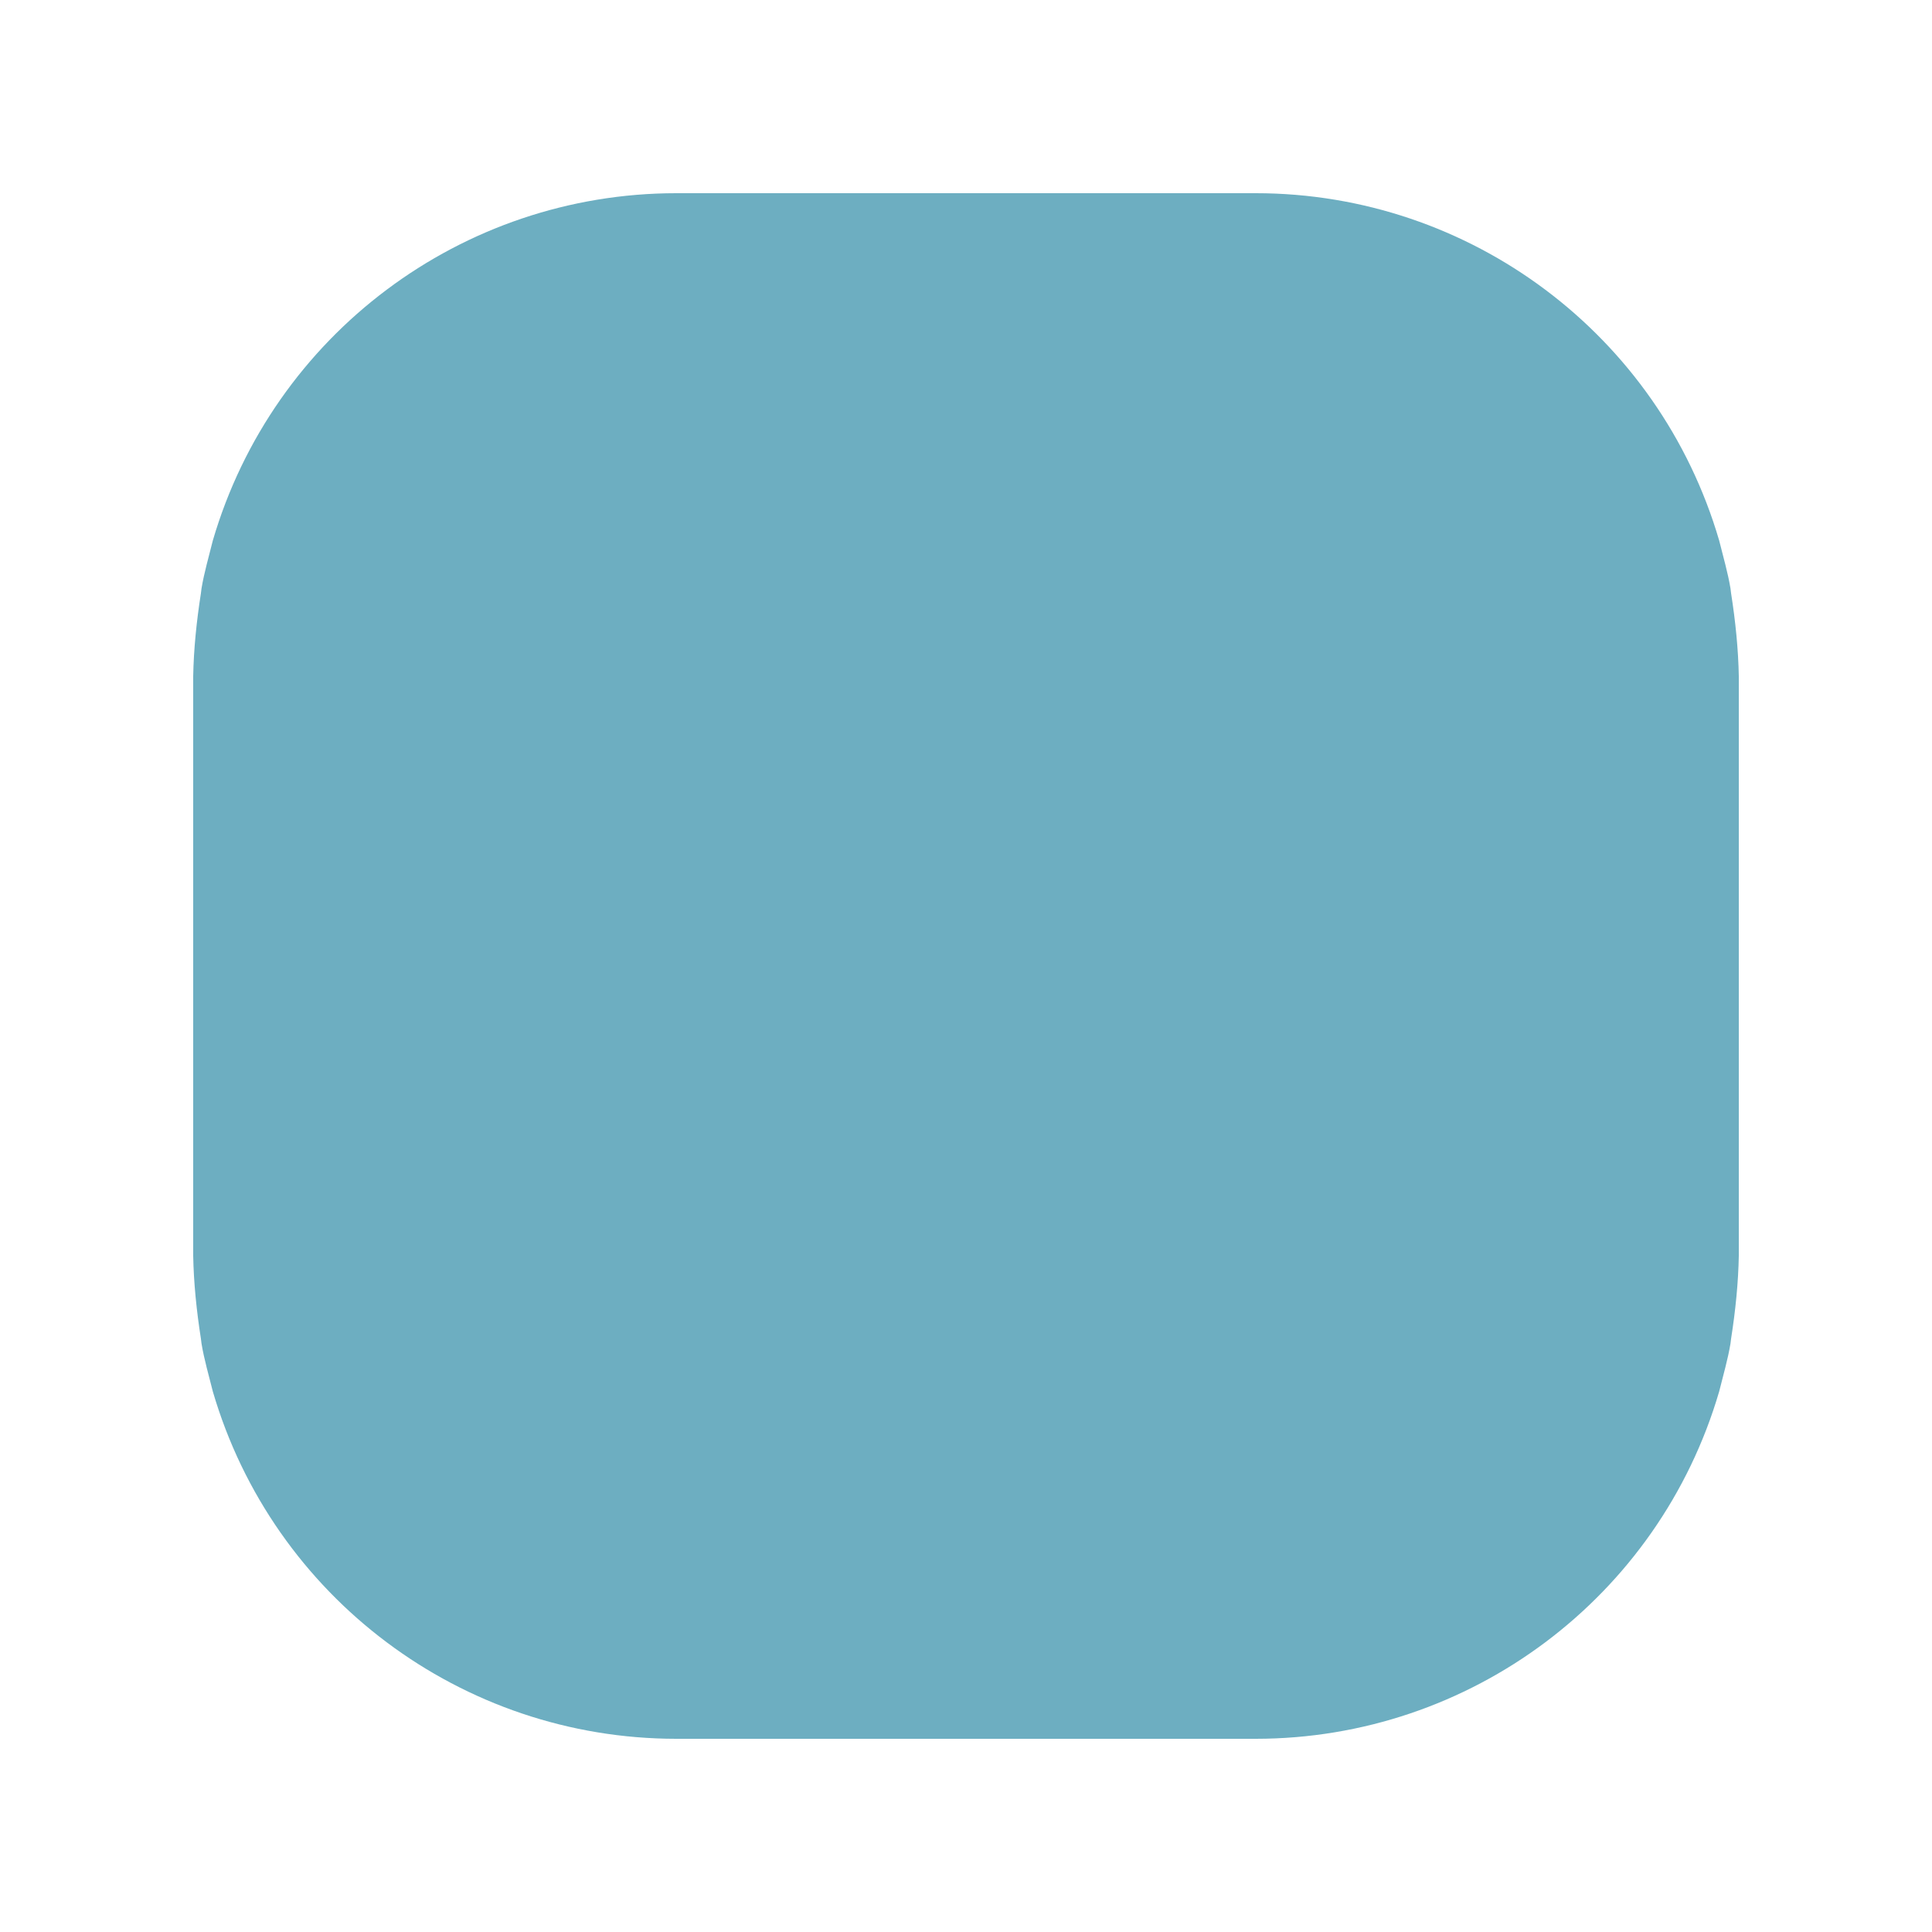
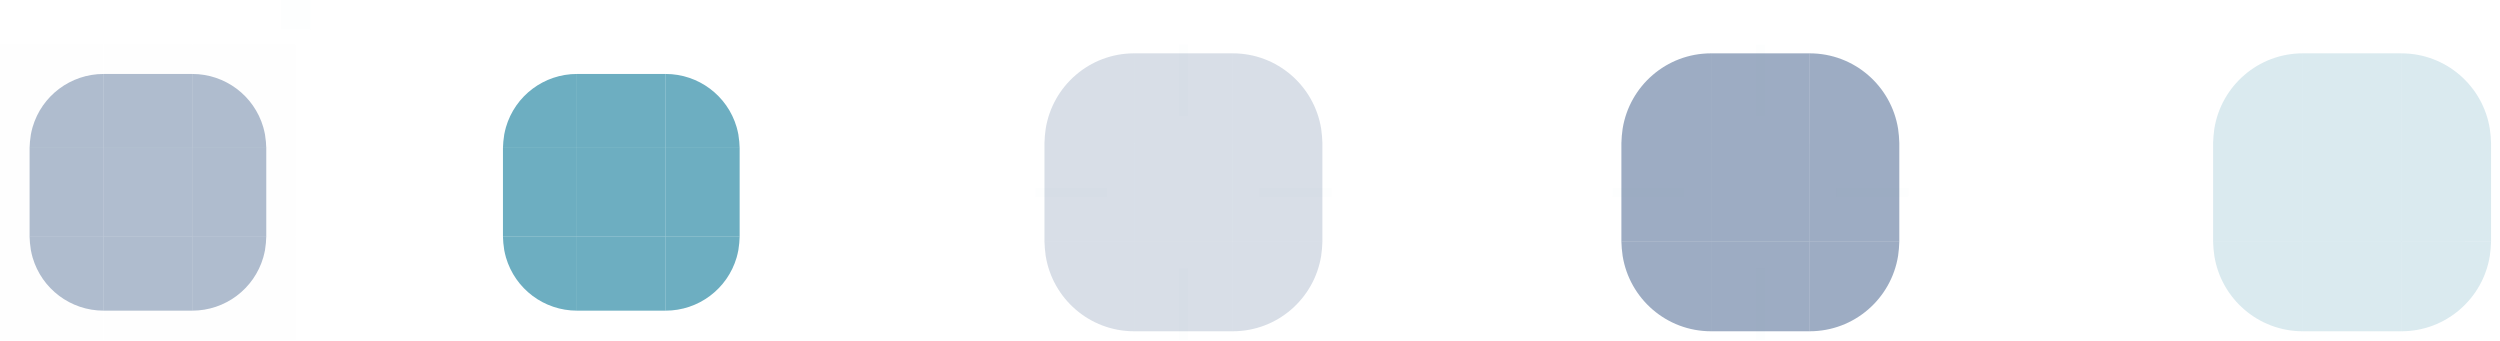
- <svg xmlns="http://www.w3.org/2000/svg" xmlns:xlink="http://www.w3.org/1999/xlink" width="20" height="20" version="1" id="svg270">
+ <svg xmlns="http://www.w3.org/2000/svg" xmlns:xlink="http://www.w3.org/1999/xlink" width="169" height="23" version="1" id="svg270">
  <defs id="defs5">
    <linearGradient id="linearGradient1013">
      <stop style="stop-color:#000000;stop-opacity:1" offset="0" id="stop2" />
      <stop style="stop-color:#000000;stop-opacity:0" offset="1" id="stop4" />
    </linearGradient>
    <linearGradient id="linearGradient6476">
      <stop style="stop-color:#ffffff;stop-opacity:1" offset="0" id="stop7" />
    </linearGradient>
    <linearGradient id="linearGradient6476-4">
      <stop id="stop6478-8" style="stop-color:#ffffff;stop-opacity:1" offset="0" />
    </linearGradient>
    <radialGradient id="radialGradient1015" cx="11.148" cy="15.19" r="3.5" fx="11.148" fy="15.19" gradientTransform="matrix(-2.3186047e-7,2,-2,-1.3659479e-7,42.38093,-10.29568)" gradientUnits="userSpaceOnUse" xlink:href="#linearGradient1013" />
    <radialGradient id="radialGradient1017" cx="10.698" cy="3.941" r="3.5" fx="10.698" fy="3.941" gradientTransform="matrix(2,2.8789214e-7,-2.2981165e-7,1.714286,-9.396079,-0.7563055)" gradientUnits="userSpaceOnUse" xlink:href="#linearGradient1013" />
    <radialGradient id="radialGradient1019" cx="6" cy="6" r="3.5" fx="6" fy="6" gradientTransform="matrix(0,-1.714286,2,0,-6,16.28571)" gradientUnits="userSpaceOnUse" xlink:href="#linearGradient1013" />
    <radialGradient id="radialGradient1021" cx="3.518" cy="20.609" r="3.5" fx="3.518" fy="20.609" gradientTransform="matrix(-2,1.1442321e-7,-1.4611664e-7,-2,13.03691,53.21832)" gradientUnits="userSpaceOnUse" xlink:href="#linearGradient1013" />
    <linearGradient id="linearGradient1029" x1="9" x2="9" y1="12" y2="19" gradientUnits="userSpaceOnUse" xlink:href="#linearGradient1013" />
    <linearGradient id="linearGradient1031" x1="6" x2="-1" y1="9" y2="9" gradientUnits="userSpaceOnUse" xlink:href="#linearGradient1013" />
    <linearGradient id="linearGradient1033" x1="9" x2="9" y1="6" y2="0" gradientUnits="userSpaceOnUse" xlink:href="#linearGradient1013" />
    <linearGradient id="linearGradient1035" x1="12" x2="19" y1="9" y2="9" gradientUnits="userSpaceOnUse" xlink:href="#linearGradient1013" />
    <radialGradient id="radialGradient1065" cx="5.5" cy="34.5" r="3.5" fx="5.5" fy="34.5" gradientTransform="matrix(-2,0,0,-2,17,103)" gradientUnits="userSpaceOnUse" xlink:href="#linearGradient1013" />
    <radialGradient id="radialGradient1067" cx="12.5" cy="34.5" r="3.5" fx="12.5" fy="34.5" gradientTransform="matrix(0,2,-2,0,81,9)" gradientUnits="userSpaceOnUse" xlink:href="#linearGradient1013" />
    <radialGradient id="radialGradient1069" cx="12.5" cy="28" r="3.5" fx="12.5" fy="28" gradientTransform="matrix(2,1.1428573e-7,-9.7959196e-8,1.714286,-13,-20)" gradientUnits="userSpaceOnUse" xlink:href="#linearGradient1013" />
    <radialGradient id="radialGradient1071" cx="5.5" cy="28" r="3.5" fx="5.5" fy="28" gradientTransform="matrix(-8.5714302e-8,-1.714286,2,-1.0000002e-7,-50,37.42857)" gradientUnits="userSpaceOnUse" xlink:href="#linearGradient1013" />
    <linearGradient id="linearGradient1079" x1="9" x2="9" y1="34" y2="41" gradientUnits="userSpaceOnUse" xlink:href="#linearGradient1013" />
    <linearGradient id="linearGradient1081" x1="12" x2="19" y1="31" y2="31" gradientUnits="userSpaceOnUse" xlink:href="#linearGradient1013" />
    <linearGradient id="linearGradient1083" x1="6" x2="-1" y1="32" y2="32" gradientUnits="userSpaceOnUse" xlink:href="#linearGradient1013" />
    <linearGradient id="linearGradient1085" x1="9" x2="9" y1="28" y2="22" gradientUnits="userSpaceOnUse" xlink:href="#linearGradient1013" />
    <linearGradient id="linearGradient991">
      <stop style="stop-color:#a22f66;stop-opacity:1" offset="0" id="stop28" />
      <stop style="stop-color:#1b77a0;stop-opacity:1" offset="1" id="stop30" />
    </linearGradient>
    <linearGradient id="linearGradient1115" x1="1" x2="17" y1="15" y2="15" gradientTransform="translate(2,67)" gradientUnits="userSpaceOnUse" xlink:href="#linearGradient991" />
    <linearGradient id="linearGradient1117" x1="1" x2="17" y1="14" y2="14" gradientTransform="translate(2,67)" gradientUnits="userSpaceOnUse" xlink:href="#linearGradient991" />
    <linearGradient id="linearGradient1119" x1="1" x2="17" y1="15" y2="15" gradientTransform="translate(2,67)" gradientUnits="userSpaceOnUse" xlink:href="#linearGradient991" />
    <linearGradient id="linearGradient1121" x1="1" x2="17" y1="9" y2="9" gradientTransform="translate(2,67)" gradientUnits="userSpaceOnUse" xlink:href="#linearGradient991" />
    <linearGradient id="linearGradient1123" x1="1" x2="17" y1="9" y2="9" gradientTransform="translate(2,67)" gradientUnits="userSpaceOnUse" xlink:href="#linearGradient991" />
    <linearGradient id="linearGradient1125" x1="1" x2="17" y1="4" y2="4" gradientTransform="translate(2,67)" gradientUnits="userSpaceOnUse" xlink:href="#linearGradient991" />
    <linearGradient id="linearGradient1127" x1="1" x2="17" y1="4" y2="4" gradientTransform="translate(2,67)" gradientUnits="userSpaceOnUse" xlink:href="#linearGradient991" />
    <linearGradient id="linearGradient1129" x1="1" x2="17" y1="4" y2="4" gradientTransform="translate(2,67)" gradientUnits="userSpaceOnUse" xlink:href="#linearGradient991" />
    <linearGradient id="linearGradient1137" x1="3" x2="19" y1="76" y2="76" gradientTransform="translate(31.78374,-64.19205)" gradientUnits="userSpaceOnUse" xlink:href="#linearGradient991" />
    <radialGradient id="radialGradient1067-3" cx="12.5" cy="34.5" r="3.5" fx="12.5" fy="34.5" gradientTransform="matrix(0,2,-2,0,81,9)" gradientUnits="userSpaceOnUse" xlink:href="#linearGradient1013" />
    <radialGradient id="radialGradient1065-5" cx="5.5" cy="34.5" r="3.5" fx="5.5" fy="34.5" gradientTransform="matrix(-2,0,0,-2,17,103)" gradientUnits="userSpaceOnUse" xlink:href="#linearGradient1013" />
    <radialGradient id="radialGradient1069-3" cx="12.5" cy="28" r="3.5" fx="12.5" fy="28" gradientTransform="matrix(2,1.1428573e-7,-9.7959196e-8,1.714286,-13,-20)" gradientUnits="userSpaceOnUse" xlink:href="#linearGradient1013" />
    <radialGradient id="radialGradient1071-5" cx="5.5" cy="28" r="3.5" fx="5.5" fy="28" gradientTransform="matrix(-8.5714302e-8,-1.714286,2,-1.0000002e-7,-50,37.42857)" gradientUnits="userSpaceOnUse" xlink:href="#linearGradient1013" />
    <linearGradient id="linearGradient1079-6" x1="9" x2="9" y1="34" y2="41" gradientUnits="userSpaceOnUse" xlink:href="#linearGradient1013" />
    <linearGradient id="linearGradient1081-2" x1="12" x2="19" y1="31" y2="31" gradientUnits="userSpaceOnUse" xlink:href="#linearGradient1013" />
    <linearGradient id="linearGradient1083-9" x1="6" x2="-1" y1="32" y2="32" gradientUnits="userSpaceOnUse" xlink:href="#linearGradient1013" />
    <linearGradient id="linearGradient1085-1" x1="9" x2="9" y1="28" y2="22" gradientUnits="userSpaceOnUse" xlink:href="#linearGradient1013" />
  </defs>
-   <g id="toolbutton-hover-top" transform="matrix(0.6060606,0,0,0.6060606,23.35148,-26.33368)" style="opacity:1;fill:#3b5a87;fill-opacity:1">
+   <g id="toolbutton-hover-top" transform="matrix(0.6060606,0,0,0.6060606,55.45455,-23.66667)" style="opacity:1;fill:#3b5a87;fill-opacity:1">
    <path style="opacity:0.001;fill:#3b5a87;fill-opacity:1" d="M 35,44 H 46 V 55 H 35 Z" id="path51" />
    <path id="toolbutton-hover-top2" style="opacity:0.2;fill:#3b5a87;fill-opacity:1" d="M 35,45 H 46 V 55 H 35 Z" />
  </g>
-   <g id="toolbutton-hover-left" transform="matrix(0.6060606,0,0,0.6060606,23.35148,-26.33368)" style="opacity:1;fill:#3b5a87;fill-opacity:1">
+   <g id="toolbutton-hover-left" transform="matrix(0.6060606,0,0,0.6060606,55.45455,-23.66667)" style="opacity:1;fill:#3b5a87;fill-opacity:1">
    <path style="opacity:0.001;fill:#3b5a87;fill-opacity:1" d="M 24,55 H 35 V 66 H 24 Z" id="path55" />
    <path id="toolbutton-hover-left2" style="opacity:0.2;fill:#3b5a87;fill-opacity:1" d="m 25,55 h 10 v 11 h -10 z" />
  </g>
-   <rect id="toolbutton-hover-center" style="opacity:0.2;fill:#3b5a87;fill-opacity:1;stroke-width:0.606" width="6.667" height="6.667" x="44.564" y="7" />
-   <g id="toolbutton-hover-right" transform="matrix(0.6060606,0,0,0.6060606,23.35148,-26.33368)" style="opacity:1;fill:#3b5a87;fill-opacity:1">
+   <rect id="toolbutton-hover-center" style="opacity:0.2;fill:#3b5a87;fill-opacity:1;stroke-width:0.606" width="6.667" height="6.667" x="76.667" y="9.667" />
+   <g id="toolbutton-hover-right" transform="matrix(0.6060606,0,0,0.6060606,55.45455,-23.66667)" style="opacity:1;fill:#3b5a87;fill-opacity:1">
    <path style="opacity:0.001;fill:#3b5a87;fill-opacity:1" d="M 46,55 H 57 V 66 H 46 Z" id="path60" />
    <path id="toolbutton-hover-right2" style="opacity:0.2;fill:#3b5a87;fill-opacity:1" d="m 46,55 10,5e-6 v 11 l -10,-3e-6 z" />
  </g>
-   <g id="toolbutton-hover-bottom" transform="matrix(0.6060606,0,0,0.6060606,23.35148,-26.33368)" style="opacity:1;fill:#3b5a87;fill-opacity:1">
+   <g id="toolbutton-hover-bottom" transform="matrix(0.6060606,0,0,0.6060606,55.45455,-23.66667)" style="opacity:1;fill:#3b5a87;fill-opacity:1">
    <path style="opacity:0.001;fill:#3b5a87;fill-opacity:1" d="M 35,66 H 46 V 77 H 35 Z" id="path64" />
    <path id="toolbutton-hover-bottom2" style="opacity:0.2;fill:#3b5a87;fill-opacity:1" d="M 35,76 H 46 V 66 H 35 Z" />
  </g>
-   <g id="toolbutton-hover-topleft" transform="matrix(0.6060606,0,0,0.6060606,23.35148,-26.33368)" style="opacity:1;fill:#3b5a87;fill-opacity:1">
+   <g id="toolbutton-hover-topleft" transform="matrix(0.6060606,0,0,0.6060606,55.45455,-23.66667)" style="opacity:1;fill:#3b5a87;fill-opacity:1">
    <path style="opacity:0.001;fill:#3b5a87;fill-opacity:1" d="M 24,44 H 35 V 55 H 24 Z" id="path68" />
    <path id="toolbutton-hover-topleft2" style="opacity:0.2;fill:#3b5a87;fill-opacity:1" transform="translate(1,43)" d="M 34,2 C 29.019,2 24.899,5.646 24.137,10.412 24.062,10.953 24.01,11.488 24,12 h 10 z" />
  </g>
-   <g id="toolbutton-hover-topright" transform="matrix(0.6060606,0,0,0.6060606,23.35148,-26.33368)" style="opacity:1;fill:#3b5a87;fill-opacity:1">
+   <g id="toolbutton-hover-topright" transform="matrix(0.6060606,0,0,0.6060606,55.45455,-23.66667)" style="opacity:1;fill:#3b5a87;fill-opacity:1">
    <path style="opacity:0.001;fill:#3b5a87;fill-opacity:1" d="M 46,44 H 57 V 55 H 46 Z" id="path72" />
    <path id="toolbutton-hover-topright2" style="opacity:0.2;fill:#3b5a87;fill-opacity:1" transform="translate(1,43)" d="M 45,2 V 12 H 55 C 54.99,11.488 54.938,10.953 54.863,10.412 54.101,5.646 49.981,2 45,2 Z" />
  </g>
-   <g id="toolbutton-hover-bottomleft" transform="matrix(0.6060606,0,0,0.6060606,23.35148,-26.33368)" style="opacity:1;fill:#3b5a87;fill-opacity:1">
+   <g id="toolbutton-hover-bottomleft" transform="matrix(0.6060606,0,0,0.6060606,55.45455,-23.66667)" style="opacity:1;fill:#3b5a87;fill-opacity:1">
    <path style="opacity:0.001;fill:#3b5a87;fill-opacity:1" d="M 24,66 H 35 V 77 H 24 Z" id="path76" />
    <path id="toolbutton-hover-bottomleft2" style="opacity:0.2;fill:#3b5a87;fill-opacity:1" transform="translate(1,43)" d="m 24,23 c 0.01,0.512 0.062,1.047 0.137,1.588 C 24.899,29.354 29.019,33 34,33 V 23 Z" />
  </g>
-   <g id="toolbutton-hover-bottomright" transform="matrix(0.6060606,0,0,0.6060606,23.35148,-26.33368)" style="opacity:1;fill:#3b5a87;fill-opacity:1">
+   <g id="toolbutton-hover-bottomright" transform="matrix(0.6060606,0,0,0.6060606,55.45455,-23.66667)" style="opacity:1;fill:#3b5a87;fill-opacity:1">
    <path style="opacity:0.001;fill:#3b5a87;fill-opacity:1" d="M 46,66 H 57 V 77 H 46 Z" id="path80" />
    <path id="toolbutton-hover-bottomright2" style="opacity:0.2;fill:#3b5a87;fill-opacity:1" transform="translate(1,43)" d="m 45,23 v 10 c 4.981,0 9.101,-3.646 9.863,-8.412 C 54.938,24.047 54.99,23.512 55,23 Z" />
  </g>
-   <g id="toolbutton-pressed-top" transform="matrix(0.6060606,0,0,0.6060606,62.67081,-26.66667)" style="opacity:1;fill:#008080;fill-opacity:1">
+   <g id="toolbutton-pressed-top" transform="matrix(0.6060606,0,0,0.6060606,94.45454,-23.66667)" style="opacity:1;fill:#008080;fill-opacity:1">
    <path id="rect1034-3" style="opacity:0.001;fill:#008080;fill-opacity:1" d="M 35,44 H 46 V 55 H 35 Z" />
    <path id="toolbutton-pressed-top2" style="opacity:0.5;fill:#3b5a87;fill-opacity:1" d="M 35,45 H 46 V 55 H 35 Z" />
  </g>
-   <g id="toolbutton-pressed-left" transform="matrix(0.6060606,0,0,0.6060606,62.67081,-26.66667)" style="opacity:1;fill:#008080;fill-opacity:1">
+   <g id="toolbutton-pressed-left" transform="matrix(0.6060606,0,0,0.6060606,94.45454,-23.66667)" style="opacity:1;fill:#008080;fill-opacity:1">
    <path id="rect1019-6" style="opacity:0.001;fill:#008080;fill-opacity:1" d="M 24,55 H 35 V 66 H 24 Z" />
    <path id="toolbutton-pressed-left2" style="opacity:0.5;fill:#3b5a87;fill-opacity:1" d="m 25,55 h 10 v 11 h -10 z" />
  </g>
-   <rect id="toolbutton-pressed-center" style="opacity:0.5;fill:#3b5a87;fill-opacity:1;stroke-width:0.606" width="6.667" height="6.667" x="83.883" y="6.667" />
-   <g id="toolbutton-pressed-right" transform="matrix(0.6060606,0,0,0.6060606,62.67081,-26.66667)" style="opacity:1;fill:#008080;fill-opacity:1">
+   <rect id="toolbutton-pressed-center" style="opacity:0.5;fill:#3b5a87;fill-opacity:1;stroke-width:0.606" width="6.667" height="6.667" x="115.667" y="9.667" />
+   <g id="toolbutton-pressed-right" transform="matrix(0.6060606,0,0,0.6060606,94.45454,-23.66667)" style="opacity:1;fill:#008080;fill-opacity:1">
    <path id="rect1029-7" style="opacity:0.001;fill:#008080;fill-opacity:1" d="M 46,55 H 57 V 66 H 46 Z" />
    <path id="toolbutton-pressed-right2" style="opacity:0.5;fill:#3b5a87;fill-opacity:1" d="m 46,55 10,5e-6 v 11 l -10,-3e-6 z" />
  </g>
-   <g id="toolbutton-pressed-bottom" transform="matrix(0.6060606,0,0,0.6060606,62.67081,-26.66667)" style="opacity:1;fill:#008080;fill-opacity:1">
+   <g id="toolbutton-pressed-bottom" transform="matrix(0.6060606,0,0,0.6060606,94.45454,-23.66667)" style="opacity:1;fill:#008080;fill-opacity:1">
    <path id="rect1025-5" style="opacity:0.001;fill:#008080;fill-opacity:1" d="M 35,66 H 46 V 77 H 35 Z" />
    <path id="toolbutton-pressed-bottom2" style="opacity:0.5;fill:#3b5a87;fill-opacity:1" d="M 35,76 H 46 V 66 H 35 Z" />
  </g>
-   <g id="toolbutton-pressed-topleft" transform="matrix(0.6060606,0,0,0.6060606,62.67081,-26.66667)" style="opacity:1;fill:#008080;fill-opacity:1">
+   <g id="toolbutton-pressed-topleft" transform="matrix(0.6060606,0,0,0.6060606,94.45454,-23.66667)" style="opacity:1;fill:#008080;fill-opacity:1">
    <path id="rect1017-3" style="opacity:0.001;fill:#008080;fill-opacity:1" d="M 24,44 H 35 V 55 H 24 Z" />
    <path id="toolbutton-pressed-topleft2" style="opacity:0.5;fill:#3b5a87;fill-opacity:1" transform="translate(1,1)" d="m 34,44 c -4.981,0 -9.101,3.646 -9.863,8.412 C 24.062,52.953 24.01,53.488 24,54 h 10 z" />
  </g>
-   <g id="toolbutton-pressed-topright" transform="matrix(0.6060606,0,0,0.6060606,62.67081,-26.66667)" style="opacity:1;fill:#008080;fill-opacity:1">
+   <g id="toolbutton-pressed-topright" transform="matrix(0.6060606,0,0,0.6060606,94.45454,-23.66667)" style="opacity:1;fill:#008080;fill-opacity:1">
    <path id="rect1032-5" style="opacity:0.001;fill:#008080;fill-opacity:1" d="M 46,44 H 57 V 55 H 46 Z" />
    <path id="toolbutton-pressed-topright2" style="opacity:0.5;fill:#3b5a87;fill-opacity:1" transform="translate(1,1)" d="M 45,44 V 54 H 55 C 54.99,53.488 54.938,52.953 54.863,52.412 54.101,47.646 49.981,44 45,44 Z" />
  </g>
-   <g id="toolbutton-pressed-bottomleft" transform="matrix(0.6060606,0,0,0.6060606,62.67081,-26.66667)" style="opacity:1;fill:#008080;fill-opacity:1">
+   <g id="toolbutton-pressed-bottomleft" transform="matrix(0.6060606,0,0,0.6060606,94.45454,-23.66667)" style="opacity:1;fill:#008080;fill-opacity:1">
    <path id="rect1021-6" style="opacity:0.001;fill:#008080;fill-opacity:1" d="M 24,66 H 35 V 77 H 24 Z" />
    <path id="toolbutton-pressed-bottomleft2" style="opacity:0.5;fill:#3b5a87;fill-opacity:1" transform="translate(1,1)" d="m 24,65 c 0.01,0.512 0.062,1.047 0.137,1.588 C 24.899,71.354 29.019,75 34,75 V 65 Z" />
  </g>
-   <g id="toolbutton-pressed-bottomright" transform="matrix(0.6060606,0,0,0.6060606,62.67081,-26.66667)" style="opacity:1;fill:#008080;fill-opacity:1">
+   <g id="toolbutton-pressed-bottomright" transform="matrix(0.6060606,0,0,0.6060606,94.45454,-23.66667)" style="opacity:1;fill:#008080;fill-opacity:1">
    <path id="rect1027-2" style="opacity:0.001;fill:#008080;fill-opacity:1" d="M 46,66 H 57 V 77 H 46 Z" />
    <path id="toolbutton-pressed-bottomright2" style="opacity:0.5;fill:#3b5a87;fill-opacity:1" transform="translate(1,1)" d="m 45,65 v 10 c 4.981,0 9.101,-3.646 9.863,-8.412 C 54.938,66.047 54.99,65.512 55,65 Z" />
  </g>
-   <g id="normal-top" transform="translate(-30.78374,1)" style="fill:#3b5a87;fill-opacity:0.4">
+   <g id="normal-top" transform="translate(1,4)" style="fill:#3b5a87;fill-opacity:0.4">
    <rect style="opacity:0.01;fill:#3b5a87;fill-opacity:0.4" width="6" height="7" x="6" y="-1" id="rect109" />
    <path style="opacity:1;fill:#3b5a87;fill-opacity:0.4" d="m 6,1 h 6 V 6 H 6 Z" id="path111" />
  </g>
-   <g id="normal-left" transform="translate(-30.78374,1)" style="fill:#3b5a87;fill-opacity:0.4">
+   <g id="normal-left" transform="translate(1,4)" style="fill:#3b5a87;fill-opacity:0.4">
    <rect style="opacity:0.01;fill:#3b5a87;fill-opacity:0.4" width="7" height="6" x="-1" y="6" id="rect114" />
    <path style="opacity:1;fill:#3b5a87;fill-opacity:0.4" d="M 1,6 H 6 V 12 H 1 Z" id="path116" />
  </g>
-   <rect id="normal-center" style="opacity:1;fill:#3b5a87;fill-opacity:0.4" width="6" height="6" x="-24.784" y="7" />
-   <g id="normal-right" transform="translate(-30.78374,1)" style="fill:#3b5a87;fill-opacity:0.4">
+   <rect id="normal-center" style="opacity:1;fill:#3b5a87;fill-opacity:0.4" width="6" height="6" x="7" y="10" />
+   <g id="normal-right" transform="translate(1,4)" style="fill:#3b5a87;fill-opacity:0.4">
    <rect style="opacity:0.01;fill:#3b5a87;fill-opacity:0.4" width="7" height="6" x="12" y="6" id="rect120" />
    <path style="opacity:1;fill:#3b5a87;fill-opacity:0.4" d="m 12,6 5,2.4e-6 V 12 l -5,-2e-6 z" id="path122" />
  </g>
-   <g id="normal-bottom" transform="translate(-30.78374,1)" style="fill:#3b5a87;fill-opacity:0.4">
+   <g id="normal-bottom" transform="translate(1,4)" style="fill:#3b5a87;fill-opacity:0.4">
    <rect style="opacity:0.01;fill:#3b5a87;fill-opacity:0.4" width="6" height="7" x="6" y="12" id="rect125" />
    <path style="opacity:1;fill:#3b5a87;fill-opacity:0.4" d="m 6,17 h 6 V 12 H 6 Z" id="path127" />
  </g>
-   <g id="g1495" transform="translate(-63.7195,-21.10698)" style="opacity:0.01;fill:#008080;fill-opacity:1">
-     <path style="opacity:0.01;fill:#008080;fill-opacity:1" d="m 6,21 v 2 h 6 v -2 z" id="path134" />
-     <path style="opacity:0.95;fill:#008080;fill-opacity:1" d="m 6,23 h 6 v 5 H 6 Z" id="path136" />
-   </g>
-   <g id="g2135" transform="translate(-63.7195,-21.10698)" style="opacity:0.01;fill:#008080;fill-opacity:1">
-     <path style="opacity:0.01;fill:#008080;fill-opacity:1" d="m -1,28 v 6 h 2 v -6 z" id="path139" />
-     <path style="opacity:0.001;fill:#008080;fill-opacity:1" d="M 1,28 H 6 v 6 H 1 Z" id="path141" />
-   </g>
-   <rect id="rect4314" style="opacity:0.01;fill:#008080;fill-opacity:1" width="6" height="6" x="-57.719" y="6.893" />
-   <g id="g1709" transform="translate(-63.7195,-21.10698)" style="opacity:0.01;fill:#008080;fill-opacity:1">
-     <path style="opacity:0.01;fill:#008080;fill-opacity:1" d="m 17,28 v 6 h 2 v -6 z" id="path145" />
-     <path style="opacity:0.001;fill:#008080;fill-opacity:1" d="m 12,28 5,2e-6 V 34 l -5,-2e-6 z" id="path147" />
-   </g>
-   <g id="g4562" transform="translate(-63.7195,-21.10698)" style="opacity:0.01;fill:#008080;fill-opacity:1">
-     <path style="opacity:0.01;fill:#008080;fill-opacity:1" d="m 6,39 v 2 h 6 v -2 z" id="path150" />
-     <path style="opacity:1;fill:#008080;fill-opacity:1" d="m 6,39 h 6 V 34 H 6 Z" id="path152" />
-   </g>
-   <rect id="rect2660" style="opacity:0.01;fill:#008080;fill-opacity:1" width="2" height="0.2" x="-55.719" y="1.693" />
-   <rect id="rect2675" style="opacity:0.01;fill:#008080;fill-opacity:1" width="2" height="0.2" x="-10.893" y="-62.919" transform="rotate(-90)" />
-   <rect id="rect2670" style="opacity:0.01;fill:#008080;fill-opacity:1" width="2" height="0.3" x="-55.719" y="17.893" />
-   <rect id="rect2665" style="opacity:0.01;fill:#008080;fill-opacity:1" width="2" height="0.2" x="-10.893" y="-46.719" transform="rotate(-90)" />
-   <g id="normal-topleft" transform="translate(-30.78374,1)" style="fill:#3b5a87;fill-opacity:0.4">
+   <g id="normal-topleft" transform="translate(1,4)" style="fill:#3b5a87;fill-opacity:0.4">
    <rect style="opacity:0.01;fill:#3b5a87;fill-opacity:0.4" width="7" height="7" x="-1" y="-1" id="rect159" />
    <path style="opacity:1;fill:#3b5a87;fill-opacity:0.4" d="M 6,1 A 5,5 0 0 0 1.203,4.596 C 1.162,4.761 1.113,4.927 1.086,5.092 a 5,5 0 0 0 -0.006,0.049 C 1.034,5.434 1.005,5.724 1,6 h 5 z" id="path161" />
  </g>
-   <g id="normal-topright" transform="translate(-30.78374,1)" style="fill:#3b5a87;fill-opacity:0.4">
+   <g id="normal-topright" transform="translate(1,4)" style="fill:#3b5a87;fill-opacity:0.4">
    <rect style="opacity:0.01;fill:#3b5a87;fill-opacity:0.4" width="7" height="7" x="12" y="-1" id="rect164" />
    <path style="opacity:1;fill:#3b5a87;fill-opacity:0.4" d="m 12,1 a 5,5 0 0 1 4.797,3.596 c 0.041,0.166 0.09,0.332 0.117,0.496 a 5,5 0 0 1 0.006,0.049 C 16.966,5.434 16.995,5.724 17,6 h -5 z" id="path166" />
  </g>
-   <g id="normal-bottomleft" transform="translate(-30.78374,1)" style="fill:#3b5a87;fill-opacity:0.4">
+   <g id="normal-bottomleft" transform="translate(1,4)" style="fill:#3b5a87;fill-opacity:0.4">
    <rect style="opacity:0.01;fill:#3b5a87;fill-opacity:0.4" width="7" height="7" x="-1" y="12" id="rect169" />
    <path style="opacity:1;fill:#3b5a87;fill-opacity:0.4" d="M 6,17 A 5,5 0 0 1 1.203,13.404 C 1.162,13.239 1.113,13.073 1.086,12.908 a 5,5 0 0 1 -0.006,-0.049 C 1.034,12.566 1.005,12.276 1,12 h 5 z" id="path171" />
  </g>
-   <g id="normal-bottomright" transform="translate(-30.78374,1)" style="fill:#3b5a87;fill-opacity:0.4">
+   <g id="normal-bottomright" transform="translate(1,4)" style="fill:#3b5a87;fill-opacity:0.4">
    <rect style="opacity:0.01;fill:#3b5a87;fill-opacity:0.4" width="7" height="7" x="12" y="12" id="rect174" />
    <path style="opacity:1;fill:#3b5a87;fill-opacity:0.4" d="m 12,17 a 5,5 0 0 0 4.797,-3.596 c 0.041,-0.166 0.09,-0.332 0.117,-0.496 a 5,5 0 0 0 0.006,-0.049 C 16.966,12.566 16.995,12.276 17,12 h -5 z" id="path176" />
  </g>
-   <g id="g1335" transform="translate(-63.7195,-21.10698)" style="opacity:0.01;fill:#008080;fill-opacity:1">
-     <path style="opacity:0.01;fill:#008080;fill-opacity:1" d="m -1,21 v 7 h 2 c 0.005,-0.276 0.034,-0.566 0.08,-0.859 a 5,5 0 0 1 0.006,-0.049 c 0.027,-0.164 0.076,-0.33 0.117,-0.496 A 5,5 0 0 1 6,23 v -2 z" id="path179" />
-   </g>
-   <g id="g1602" transform="translate(-63.7195,-21.10698)" style="opacity:0.01;fill:#008080;fill-opacity:1">
-     <path style="opacity:0.01;fill:#008080;fill-opacity:1" d="m 12,21 v 2 a 5,5 0 0 1 4.797,3.596 c 0.041,0.166 0.09,0.332 0.117,0.496 a 5,5 0 0 1 0.006,0.049 C 16.966,27.434 16.995,27.724 17,28 h 2 v -7 z" id="path182" />
-   </g>
-   <g id="g2009" transform="translate(-63.7195,-21.10698)" style="opacity:0.01;fill:#008080;fill-opacity:1">
-     <path style="opacity:0.01;fill:#008080;fill-opacity:1" d="m -1,34 v 7 H 6 V 39 A 5,5 0 0 1 1.203,35.404 C 1.162,35.239 1.113,35.073 1.086,34.908 a 5,5 0 0 1 -0.006,-0.049 C 1.034,34.566 1.005,34.276 1,34 Z" id="path185" />
-   </g>
-   <g id="g1717" transform="translate(-63.7195,-21.10698)" style="opacity:0.01;fill:#008080;fill-opacity:1">
-     <path style="opacity:0.01;fill:#008080;fill-opacity:1" d="m 17,34 c -0.005,0.276 -0.034,0.566 -0.08,0.859 a 5,5 0 0 1 -0.006,0.049 c -0.027,0.164 -0.076,0.33 -0.117,0.496 A 5,5 0 0 1 12,39 v 2 h 7 v -7 z" id="path188" />
-   </g>
-   <rect id="hint-stretch-borders" style="opacity:0.01;fill:#008080" width="2" height="2" x="-12.784" y="-3" ry="0" />
-   <rect id="toolbutton-pressed-hint-left-margin" style="opacity:0.01;fill:#008080;fill-opacity:1;stroke-width:0.606" width="0.606" height="4.848" x="-10.303" y="77.216" transform="rotate(-90)" />
-   <rect id="toolbutton-pressed-hint-top-margin" style="opacity:0.01;fill:#008080;fill-opacity:1;stroke-width:0.606" width="0.606" height="4.848" x="86.913" y="5.9604645e-07" />
-   <rect id="toolbutton-pressed-hint-right-margin" style="opacity:0.01;fill:#008080;fill-opacity:1;stroke-width:0.606" width="0.606" height="4.848" x="-10.303" y="92.368" transform="rotate(-90)" />
-   <rect id="toolbutton-pressed-hint-bottom-margin" style="opacity:0.01;fill:#008080;fill-opacity:1;stroke-width:0.606" width="0.606" height="4.848" x="86.913" y="15.152" />
-   <rect id="toolbutton-hover-hint-left-margin" style="opacity:0.01;fill:#3b5a87;fill-opacity:1;stroke-width:0.606" width="0.606" height="4.848" x="-10.636" y="37.897" transform="rotate(-90)" />
-   <rect id="toolbutton-hover-hint-top-margin" style="opacity:0.01;fill:#3b5a87;fill-opacity:1;stroke-width:0.606" width="0.606" height="4.848" x="47.594" y="0.333" />
-   <rect id="toolbutton-hover-hint-right-margin" style="opacity:0.01;fill:#3b5a87;fill-opacity:1;stroke-width:0.606" width="0.606" height="4.848" x="-10.636" y="53.048" transform="rotate(-90)" />
-   <rect id="toolbutton-hover-hint-bottom-margin" style="opacity:0.01;fill:#3b5a87;fill-opacity:1;stroke-width:0.606" width="0.606" height="4.848" x="47.594" y="15.485" />
-   <g id="pressed-top" style="opacity:0.8" transform="translate(-1,-66)">
+   <rect id="hint-stretch-borders" style="opacity:0.01;fill:#008080" width="2" height="2" x="19" y="0" ry="0" />
+   <rect id="toolbutton-pressed-hint-left-margin" style="opacity:0.01;fill:#008080;fill-opacity:1;stroke-width:0.606" width="0.606" height="4.848" x="-13.303" y="109" transform="rotate(-90)" />
+   <rect id="toolbutton-pressed-hint-top-margin" style="opacity:0.01;fill:#008080;fill-opacity:1;stroke-width:0.606" width="0.606" height="4.848" x="118.697" y="3" />
+   <rect id="toolbutton-pressed-hint-right-margin" style="opacity:0.01;fill:#008080;fill-opacity:1;stroke-width:0.606" width="0.606" height="4.848" x="-13.303" y="124.152" transform="rotate(-90)" />
+   <rect id="toolbutton-pressed-hint-bottom-margin" style="opacity:0.01;fill:#008080;fill-opacity:1;stroke-width:0.606" width="0.606" height="4.848" x="118.697" y="18.152" />
+   <rect id="toolbutton-hover-hint-left-margin" style="opacity:0.01;fill:#3b5a87;fill-opacity:1;stroke-width:0.606" width="0.606" height="4.848" x="-13.303" y="70" transform="rotate(-90)" />
+   <rect id="toolbutton-hover-hint-top-margin" style="opacity:0.01;fill:#3b5a87;fill-opacity:1;stroke-width:0.606" width="0.606" height="4.848" x="79.697" y="3" />
+   <rect id="toolbutton-hover-hint-right-margin" style="opacity:0.01;fill:#3b5a87;fill-opacity:1;stroke-width:0.606" width="0.606" height="4.848" x="-13.303" y="85.152" transform="rotate(-90)" />
+   <rect id="toolbutton-hover-hint-bottom-margin" style="opacity:0.01;fill:#3b5a87;fill-opacity:1;stroke-width:0.606" width="0.606" height="4.848" x="79.697" y="18.152" />
+   <g id="pressed-top" style="opacity:0.8" transform="translate(31,-63)">
    <path style="opacity:0.001" d="m 8,66 h 6 v 7 H 8 Z" id="path200" />
    <path style="opacity:1;fill:#489ab1;fill-opacity:1" d="m 8,68 h 6 v 5 H 8 Z" id="path202" />
  </g>
-   <g id="pressed-left" style="opacity:0.8" transform="translate(-1,-66)">
+   <g id="pressed-left" style="opacity:0.8" transform="translate(31,-63)">
    <path style="opacity:0.001" d="m 1,73 h 7 v 6 H 1 Z" id="path205" />
    <path style="opacity:1;fill:#489ab1;fill-opacity:1" d="M 3,73 H 8 v 6 H 3 Z" id="path207" />
  </g>
-   <rect id="pressed-center" style="opacity:0.8;fill:#489ab1;fill-opacity:1" width="6" height="6" x="7" y="7" />
-   <g id="pressed-right" style="opacity:0.8" transform="translate(-1,-66)">
+   <rect id="pressed-center" style="opacity:0.8;fill:#489ab1;fill-opacity:1" width="6" height="6" x="39" y="10" />
+   <g id="pressed-right" style="opacity:0.8" transform="translate(31,-63)">
    <path style="opacity:0.001" d="m 14,73 h 7 v 6 h -7 z" id="path211" />
    <path style="opacity:1;fill:#489ab1;fill-opacity:1" d="m 14,73 5,2e-6 V 79 l -5,-2e-6 z" id="path213" />
  </g>
-   <g id="pressed-bottom" style="opacity:0.8" transform="translate(-1,-66)">
+   <g id="pressed-bottom" style="opacity:0.8" transform="translate(31,-63)">
    <path style="opacity:0.001" d="m 8,79 h 6 v 7 H 8 Z" id="path216" />
    <path style="opacity:1;fill:#489ab1;fill-opacity:1" d="m 8,84 h 6 V 79 H 8 Z" id="path218" />
  </g>
-   <g id="pressed-topleft" style="opacity:0.8" transform="translate(-1,-66)">
+   <g id="pressed-topleft" style="opacity:0.8" transform="translate(31,-63)">
    <path style="opacity:0.001" d="m 1,66 h 7 v 7 H 1 Z" id="path221" />
    <path style="opacity:1;fill:#489ab1;fill-opacity:1" d="m 8,68 a 5,5 0 0 0 -4.797,3.596 c -0.041,0.166 -0.09,0.332 -0.117,0.496 a 5,5 0 0 0 -0.006,0.049 C 3.034,72.434 3.005,72.724 3,73 h 5 z" id="path223" />
  </g>
-   <g id="pressed-topright" style="opacity:0.8" transform="translate(-1,-66)">
+   <g id="pressed-topright" style="opacity:0.8" transform="translate(31,-63)">
    <path style="opacity:0.001" d="m 14,66 h 7 v 7 h -7 z" id="path226" />
    <path style="opacity:1;fill:#489ab1;fill-opacity:1" d="m 14,68 a 5,5 0 0 1 4.797,3.596 c 0.041,0.166 0.09,0.332 0.117,0.496 a 5,5 0 0 1 0.006,0.049 C 18.966,72.434 18.995,72.724 19,73 h -5 z" id="path228" />
  </g>
-   <g id="pressed-bottomleft" style="opacity:0.8" transform="translate(-1,-66)">
+   <g id="pressed-bottomleft" style="opacity:0.8" transform="translate(31,-63)">
    <path style="opacity:0.001" d="m 1,79 h 7 v 7 H 1 Z" id="path231" />
    <path style="opacity:1;fill:#489ab1;fill-opacity:1" d="M 8,84 A 5,5 0 0 1 3.203,80.404 C 3.162,80.239 3.113,80.073 3.086,79.908 a 5,5 0 0 1 -0.006,-0.049 C 3.034,79.566 3.005,79.276 3,79 h 5 z" id="path233" />
  </g>
-   <g id="pressed-bottomright" style="opacity:0.8" transform="translate(-1,-66)">
+   <g id="pressed-bottomright" style="opacity:0.8" transform="translate(31,-63)">
    <path style="opacity:0.001" d="m 14,79 h 7 v 7 h -7 z" id="path236" />
    <path style="opacity:1;fill:#489ab1;fill-opacity:1" d="m 14,84 a 5,5 0 0 0 4.797,-3.596 c 0.041,-0.166 0.09,-0.332 0.117,-0.496 a 5,5 0 0 0 0.006,-0.049 C 18.966,79.566 18.995,79.276 19,79 h -5 z" id="path238" />
  </g>
-   <g id="focus-top" transform="translate(-93.45286,-20.9183)" style="opacity:0.01;fill:#008080;fill-opacity:1">
+   <g id="focus-top" transform="translate(-39,-18)" style="opacity:0.01;fill:#008080;fill-opacity:1">
    <path id="rect1018-2" style="opacity:0.01;fill:#008080;fill-opacity:1" d="m 6,21 v 2 h 6 v -2 z" />
    <path id="path948-7" style="opacity:0.001;fill:#008080;fill-opacity:1" d="m 6,23 h 6 v 5 H 6 Z" />
  </g>
-   <g id="focus-left" transform="translate(-93.45286,-20.9183)" style="opacity:0.01;fill:#008080;fill-opacity:1">
+   <g id="focus-left" transform="translate(-39,-18)" style="opacity:0.01;fill:#008080;fill-opacity:1">
    <path id="rect1026-0" style="opacity:0.01;fill:#008080;fill-opacity:1" d="m -1,28 v 6 h 2 v -6 z" />
    <path id="path962-9" style="opacity:0.001;fill:#008080;fill-opacity:1" d="M 1,28 H 6 v 6 H 1 Z" />
  </g>
-   <rect id="focus-center" style="opacity:0.01;fill:#008080;fill-opacity:1" width="6" height="6" x="-87.453" y="7.082" />
-   <g id="focus-right" transform="translate(-93.45286,-20.9183)" style="opacity:0.01;fill:#008080;fill-opacity:1">
+   <rect id="focus-center" style="opacity:0.01;fill:#008080;fill-opacity:1" width="6" height="6" x="-33" y="10" />
+   <g id="focus-right" transform="translate(-39,-18)" style="opacity:0.01;fill:#008080;fill-opacity:1">
    <path id="rect1028-3" style="opacity:0.01;fill:#008080;fill-opacity:1" d="m 17,28 v 6 h 2 v -6 z" />
    <path id="path971-6" style="opacity:0.001;fill:#008080;fill-opacity:1" d="m 12,28 5,2e-6 V 34 l -5,-2e-6 z" />
  </g>
-   <g id="focus-bottom" transform="translate(-93.45286,-20.9183)" style="opacity:0.01;fill:#008080;fill-opacity:1">
+   <g id="focus-bottom" transform="translate(-39,-18)" style="opacity:0.01;fill:#008080;fill-opacity:1">
    <path id="rect1022-0" style="opacity:0.01;fill:#008080;fill-opacity:1" d="m 6,39 v 2 h 6 v -2 z" />
    <path id="path986-6" style="opacity:0.001;fill:#008080;fill-opacity:1" d="m 6,39 h 6 V 34 H 6 Z" />
  </g>
-   <rect id="focus-hint-top-margin" style="opacity:0.01;fill:#008080;fill-opacity:1" width="2" height="0.2" x="-85.453" y="1.882" />
-   <rect id="focus-hint-left-margin" style="opacity:0.01;fill:#008080;fill-opacity:1" width="2" height="0.2" x="-11.082" y="-92.653" transform="rotate(-90)" />
-   <rect id="focus-hint-bottom-margin" style="opacity:0.01;fill:#008080;fill-opacity:1" width="2" height="0.3" x="-85.453" y="18.082" />
-   <rect id="focus-hint-right-margin" style="opacity:0.01;fill:#008080;fill-opacity:1" width="2" height="0.2" x="-11.082" y="-76.453" transform="rotate(-90)" />
-   <g id="focus-topleft" transform="translate(-93.45286,-20.9183)" style="opacity:0.01;fill:#008080;fill-opacity:1">
+   <rect id="focus-hint-top-margin" style="opacity:0.01;fill:#008080;fill-opacity:1" width="2" height="0.2" x="-31" y="4.8" />
+   <rect id="focus-hint-left-margin" style="opacity:0.01;fill:#008080;fill-opacity:1" width="2" height="0.2" x="-14" y="-38.2" transform="rotate(-90)" />
+   <rect id="focus-hint-bottom-margin" style="opacity:0.01;fill:#008080;fill-opacity:1" width="2" height="0.3" x="-31" y="21" />
+   <rect id="focus-hint-right-margin" style="opacity:0.01;fill:#008080;fill-opacity:1" width="2" height="0.2" x="-14" y="-22" transform="rotate(-90)" />
+   <g id="focus-topleft" transform="translate(-39,-18)" style="opacity:0.01;fill:#008080;fill-opacity:1">
    <path id="rect1014-2" style="opacity:0.01;fill:#008080;fill-opacity:1" d="m -1,21 v 7 h 2 c 0.005,-0.276 0.034,-0.566 0.08,-0.859 a 5,5 0 0 1 0.006,-0.049 c 0.027,-0.164 0.076,-0.33 0.117,-0.496 A 5,5 0 0 1 6,23 v -2 z" />
  </g>
-   <g id="focus-topright" transform="translate(-93.45286,-20.9183)" style="opacity:0.01;fill:#008080;fill-opacity:1">
+   <g id="focus-topright" transform="translate(-39,-18)" style="opacity:0.01;fill:#008080;fill-opacity:1">
    <path id="rect1016-6" style="opacity:0.01;fill:#008080;fill-opacity:1" d="m 12,21 v 2 a 5,5 0 0 1 4.797,3.596 c 0.041,0.166 0.09,0.332 0.117,0.496 a 5,5 0 0 1 0.006,0.049 C 16.966,27.434 16.995,27.724 17,28 h 2 v -7 z" />
  </g>
-   <g id="focus-bottomleft" transform="translate(-93.45286,-20.9183)" style="opacity:0.01;fill:#008080;fill-opacity:1">
+   <g id="focus-bottomleft" transform="translate(-39,-18)" style="opacity:0.01;fill:#008080;fill-opacity:1">
    <path id="rect1024-1" style="opacity:0.01;fill:#008080;fill-opacity:1" d="m -1,34 v 7 H 6 V 39 A 5,5 0 0 1 1.203,35.404 C 1.162,35.239 1.113,35.073 1.086,34.908 a 5,5 0 0 1 -0.006,-0.049 C 1.034,34.566 1.005,34.276 1,34 Z" />
  </g>
-   <g id="focus-bottomright" transform="translate(-93.45286,-20.9183)" style="opacity:0.01;fill:#008080;fill-opacity:1">
+   <g id="focus-bottomright" transform="translate(-39,-18)" style="opacity:0.01;fill:#008080;fill-opacity:1">
    <path id="rect1020-8" style="opacity:0.01;fill:#008080;fill-opacity:1" d="m 17,34 c -0.005,0.276 -0.034,0.566 -0.08,0.859 a 5,5 0 0 1 -0.006,0.049 c -0.027,0.164 -0.076,0.33 -0.117,0.496 A 5,5 0 0 1 12,39 v 2 h 7 v -7 z" />
  </g>
-   <g id="hover-top" style="fill:#489ab1;fill-opacity:0.2" transform="translate(-53.922,-8.720257)">
+   <g id="hover-top" style="fill:#489ab1;fill-opacity:0.2" transform="translate(-22.13826,-5.720257)">
    <path style="opacity:0.001;fill:#489ab1;fill-opacity:0.2;stroke-width:0.606" d="m 177.805,8.72 h 6.667 v 6.667 h -6.667 z" id="path51-6" />
    <path id="toolbutton-hover-top2-7" style="opacity:1;fill:#489ab1;fill-opacity:0.2;stroke-width:0.606" d="m 177.805,9.326 h 6.667 V 15.387 h -6.667 z" />
  </g>
-   <g id="hover-left" style="fill:#489ab1;fill-opacity:0.2" transform="translate(-53.922,-8.720257)">
+   <g id="hover-left" style="fill:#489ab1;fill-opacity:0.2" transform="translate(-22.13826,-5.720257)">
    <path style="opacity:0.001;fill:#489ab1;fill-opacity:0.2;stroke-width:0.606" d="m 171.138,15.387 h 6.667 v 6.667 h -6.667 z" id="path55-3" />
    <path id="toolbutton-hover-left2-5" style="opacity:1;fill:#489ab1;fill-opacity:0.2;stroke-width:0.606" d="m 171.744,15.387 h 6.061 v 6.667 h -6.061 z" />
  </g>
-   <g id="hover-center" transform="translate(-53.922,-8.720257)" style="fill:#489ab1;fill-opacity:0.2">
+   <g id="hover-center" transform="translate(-22.13826,-5.720257)" style="fill:#489ab1;fill-opacity:0.2">
    <rect id="toolbutton-hover-center-6" style="opacity:1;fill:#489ab1;fill-opacity:0.2;stroke-width:0.606" width="6.667" height="6.667" x="177.805" y="15.387" />
  </g>
-   <g id="g8272" style="fill:#489ab1;fill-opacity:0.2" transform="translate(-32.78374,-1)">
+   <g id="g8272" style="fill:#489ab1;fill-opacity:0.2" transform="translate(-1,2)">
    <g id="hover-hint-right-margin" style="opacity:0.01;fill:#489ab1;fill-opacity:0.2" transform="translate(-1.7)">
      <rect id="hover-hint-right-margin-3" style="fill:#489ab1;fill-opacity:0.2" width="2" height="0.1" x="-12" y="171" transform="rotate(-90)" />
    </g>
  </g>
-   <g id="hover-right" style="fill:#489ab1;fill-opacity:0.2" transform="translate(-32.78374,-1)">
+   <g id="hover-right" style="fill:#489ab1;fill-opacity:0.2" transform="translate(-1,2)">
    <path style="opacity:0.001;fill:#489ab1;fill-opacity:0.2;stroke-width:0.606" d="m 163.333,7.667 h 6.667 v 6.667 H 163.333 Z" id="path60-9" />
    <path id="toolbutton-hover-right2-1" style="opacity:1;fill:#489ab1;fill-opacity:0.2;stroke-width:0.606" d="m 163.333,7.667 6.061,3e-6 v 6.667 l -6.061,-1e-6 z" />
  </g>
-   <g id="hover-bottom" transform="translate(-53.922,-8.720257)" style="fill:#489ab1;fill-opacity:0.2">
+   <g id="hover-bottom" transform="translate(-22.13826,-5.720257)" style="fill:#489ab1;fill-opacity:0.2">
    <path style="opacity:0.001;fill:#489ab1;fill-opacity:0.2;stroke-width:0.606" d="m 177.805,22.054 h 6.667 v 6.667 h -6.667 z" id="path64-7" />
    <path id="toolbutton-hover-bottom2-0" style="opacity:1;fill:#489ab1;fill-opacity:0.2;stroke-width:0.606" d="m 177.805,28.114 h 6.667 v -6.061 h -6.667 z" />
  </g>
-   <g id="hover-topleft" style="fill:#489ab1;fill-opacity:0.2" transform="translate(-53.922,-8.720257)">
+   <g id="hover-topleft" style="fill:#489ab1;fill-opacity:0.2" transform="translate(-22.13826,-5.720257)">
    <path style="opacity:0.001;fill:#489ab1;fill-opacity:0.2;stroke-width:0.606" d="m 171.138,8.72 h 6.667 v 6.667 h -6.667 z" id="path68-3" />
    <path id="toolbutton-hover-topleft2-6" style="opacity:1;fill:#489ab1;fill-opacity:0.2;stroke-width:0.606" d="m 177.805,9.326 c -3.019,0 -5.516,2.21 -5.978,5.098 -0.045,0.328 -0.077,0.652 -0.083,0.962 h 6.061 z" />
  </g>
-   <g id="hover-topright" style="fill:#489ab1;fill-opacity:0.2" transform="translate(-53.922,-8.720257)">
+   <g id="hover-topright" style="fill:#489ab1;fill-opacity:0.2" transform="translate(-22.13826,-5.720257)">
    <path style="opacity:0.001;fill:#489ab1;fill-opacity:0.2;stroke-width:0.606" d="m 184.472,8.72 h 6.667 v 6.667 h -6.667 z" id="path72-6" />
    <path id="toolbutton-hover-topright2-2" style="opacity:1;fill:#489ab1;fill-opacity:0.2;stroke-width:0.606" d="m 184.472,9.326 v 6.061 h 6.061 c -0.006,-0.31 -0.037,-0.634 -0.083,-0.962 -0.462,-2.889 -2.959,-5.098 -5.978,-5.098 z" />
  </g>
-   <g id="hover-bottomleft" style="fill:#489ab1;fill-opacity:0.2" transform="translate(-53.922,-8.720257)">
+   <g id="hover-bottomleft" style="fill:#489ab1;fill-opacity:0.2" transform="translate(-22.13826,-5.720257)">
    <path style="opacity:0.001;fill:#489ab1;fill-opacity:0.2;stroke-width:0.606" d="m 171.138,22.054 h 6.667 v 6.667 h -6.667 z" id="path76-1" />
    <path id="toolbutton-hover-bottomleft2-8" style="opacity:1;fill:#489ab1;fill-opacity:0.2;stroke-width:0.606" d="m 171.744,22.054 c 0.006,0.31 0.037,0.634 0.083,0.962 0.462,2.889 2.959,5.098 5.978,5.098 V 22.054 Z" />
  </g>
-   <g id="hover-bottomright" style="fill:#489ab1;fill-opacity:0.2" transform="translate(-53.922,-8.720257)">
+   <g id="hover-bottomright" style="fill:#489ab1;fill-opacity:0.2" transform="translate(-22.13826,-5.720257)">
    <path style="opacity:0.001;fill:#489ab1;fill-opacity:0.2;stroke-width:0.606" d="m 184.472,22.054 h 6.667 v 6.667 h -6.667 z" id="path80-9" />
    <path id="toolbutton-hover-bottomright2-2" style="opacity:1;fill:#489ab1;fill-opacity:0.2;stroke-width:0.606" d="m 184.472,22.054 v 6.061 c 3.019,0 5.516,-2.21 5.978,-5.098 0.045,-0.328 0.077,-0.652 0.083,-0.962 z" />
  </g>
-   <g id="g2278" transform="translate(-32.78374,-1)" />
-   <g id="g2132" transform="translate(-32.78374,-1)" />
-   <g id="g3194" transform="translate(-32.78374,-1)" />
-   <g id="g2371" transform="translate(-32.78374,-1)" />
-   <g id="hover-hint-top-margin" transform="translate(-53.922,-8.6)" style="fill:#489ab1;fill-opacity:0.2">
+   <g id="g2278" transform="translate(-1,2)" />
+   <g id="g2132" transform="translate(-1,2)" />
+   <g id="g3194" transform="translate(-1,2)" />
+   <g id="g2371" transform="translate(-1,2)" />
+   <g id="hover-hint-top-margin" transform="translate(-22.13826,-5.6)" style="fill:#489ab1;fill-opacity:0.2">
    <rect id="hover-hint-top-margin-3" style="opacity:0.01;fill:#489ab1;fill-opacity:0.2" width="2" height="0.1" x="180" y="9.3" />
  </g>
-   <g id="hover-hint-left-margin" transform="translate(-53.922,-8.6)" style="fill:#489ab1;fill-opacity:0.2">
+   <g id="hover-hint-left-margin" transform="translate(-22.13826,-5.6)" style="fill:#489ab1;fill-opacity:0.2">
    <rect id="hover-hint-left-margin-6" style="opacity:0.01;fill:#489ab1;fill-opacity:0.2" width="2" height="0.1" x="-18" y="171.75" transform="rotate(-90)" />
  </g>
-   <g id="hover-hint-bottom-margin" transform="translate(-53.922,-8.6)" style="fill:#489ab1;fill-opacity:0.2">
+   <g id="hover-hint-bottom-margin" transform="translate(-22.13826,-5.6)" style="fill:#489ab1;fill-opacity:0.2">
    <rect id="hover-hint-bottom-margin-7" style="opacity:0.01;fill:#489ab1;fill-opacity:0.2" width="2" height="0.1" x="181" y="27.9" />
  </g>
</svg>
